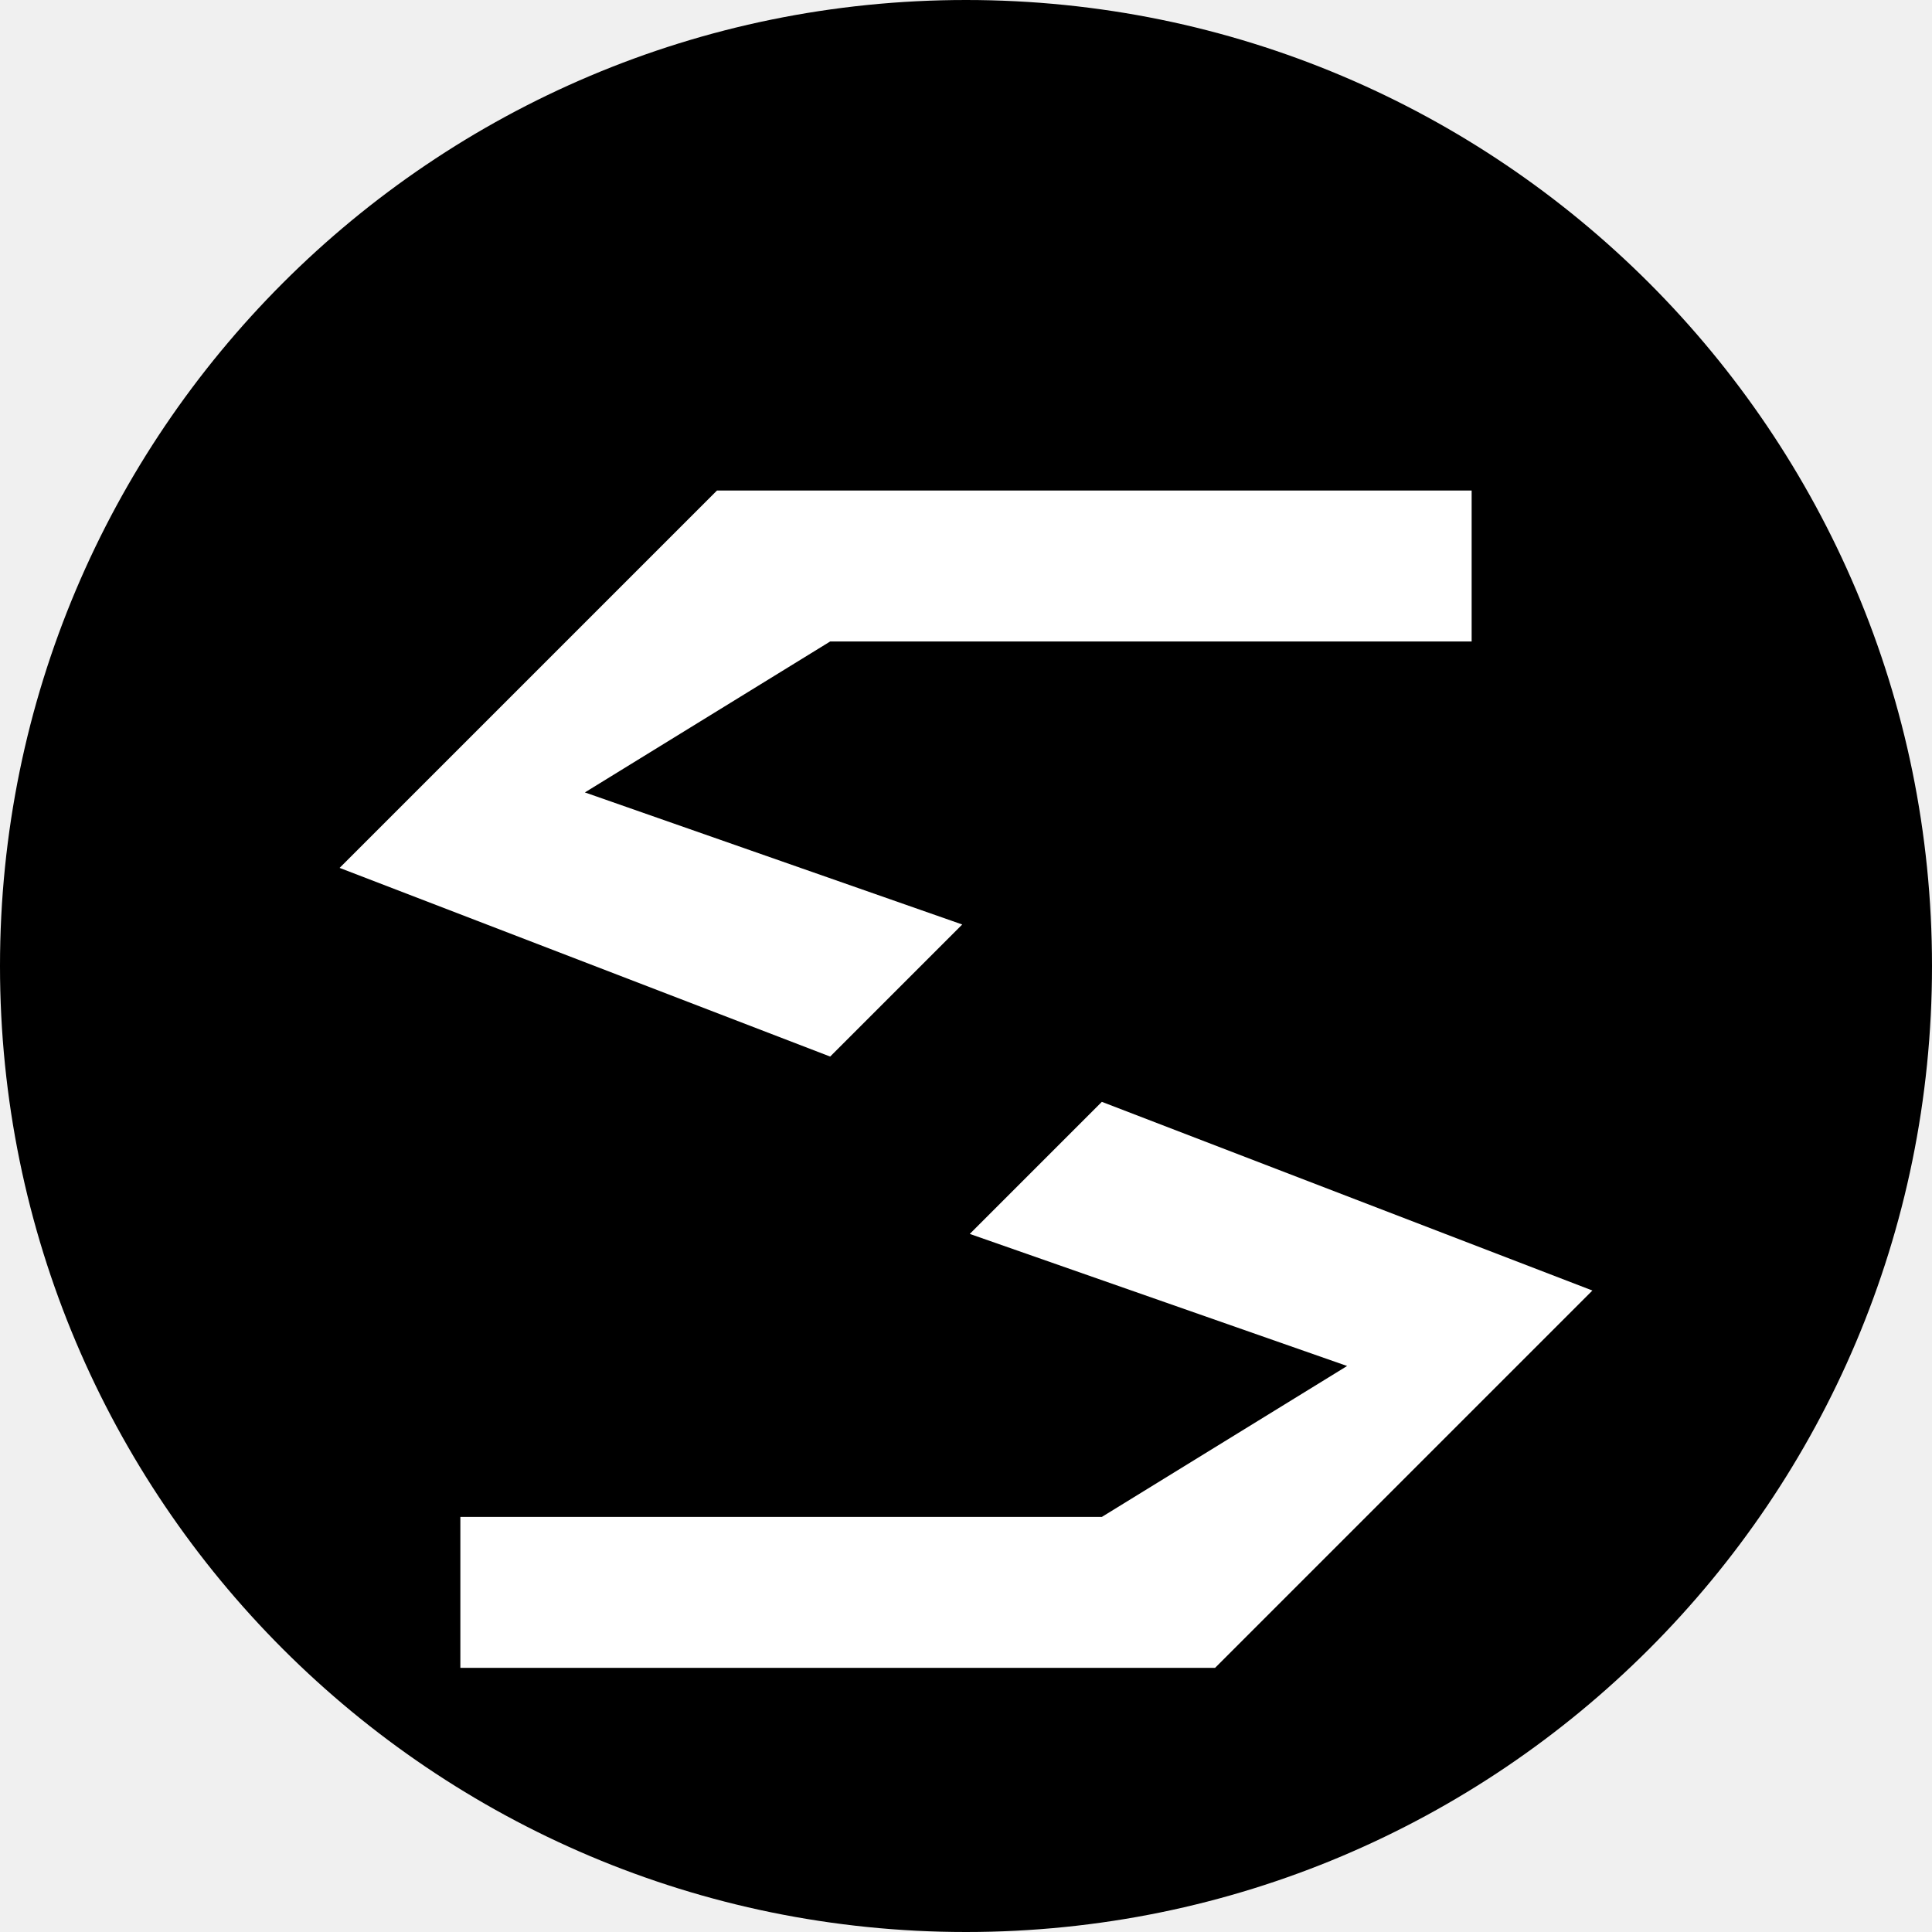
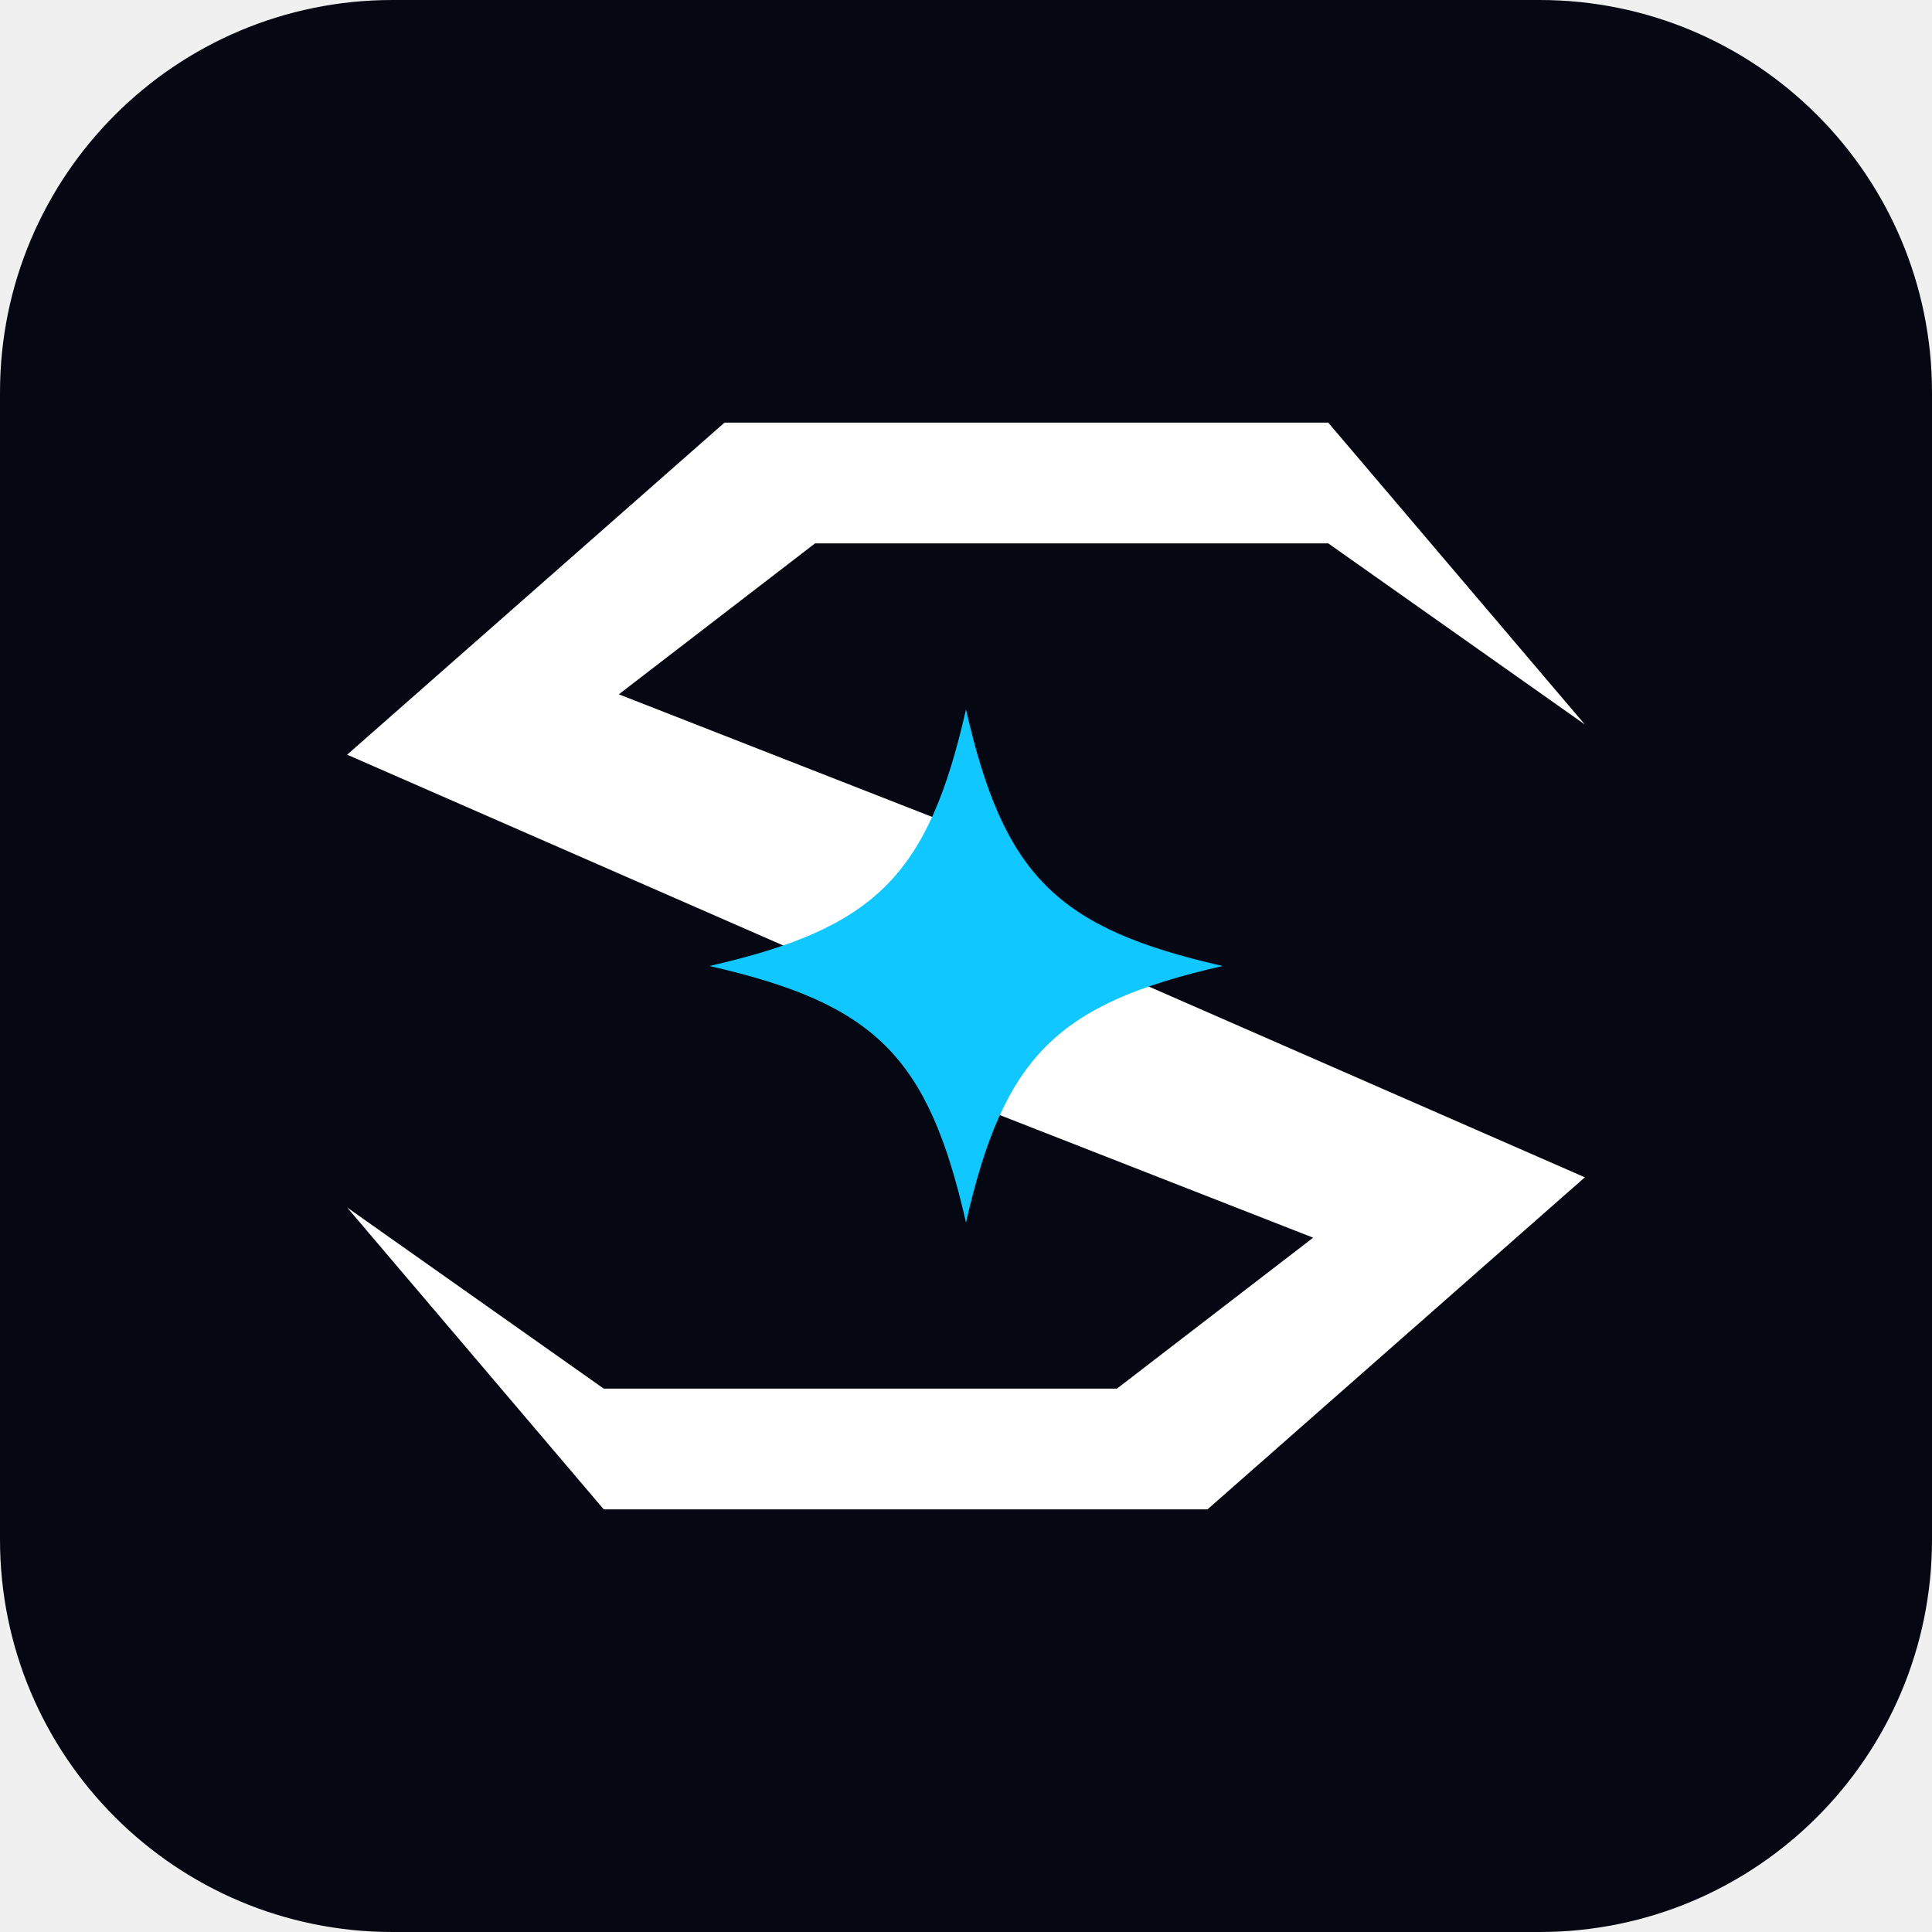
<svg xmlns="http://www.w3.org/2000/svg" viewBox="0 0 512 512">
-   <defs>
-     <style>
-       .logo-shape { fill: #ffffff; }
-     </style>
-   </defs>
-   <circle cx="256" cy="256" r="256" fill="#000000" />
-   <g transform="translate(0, 30)">
-     <path class="logo-shape" d="M 390 100 L 190 100 L 90 200 L 220 250 L 255 215 L 155 180 L 220 140 L 390 140 Z" />
-     <path class="logo-shape" d="M 122 412 L 322 412 L 422 312 L 292 262 L 257 297 L 357 332 L 292 372 L 122 372 Z" />
-   </g>
+   <rect width="512" height="512" rx="104" fill="#050812" />
+   <path fill="#fff" d="M352 112 192 112 92 200 220 256 256 220 164 184 216 144 352 144 420 192z" />
+   <path fill="#fff" d="M160 400h160l100-88-128-56-36 36 92 36-52 40H160l-68-48z" />
+   <path fill="#10c8ff" d="M256 188c10 44 24 58 68 68-44 10-58 24-68 68-10-44-24-58-68-68 44-10 58-24 68-68z" />
</svg>
